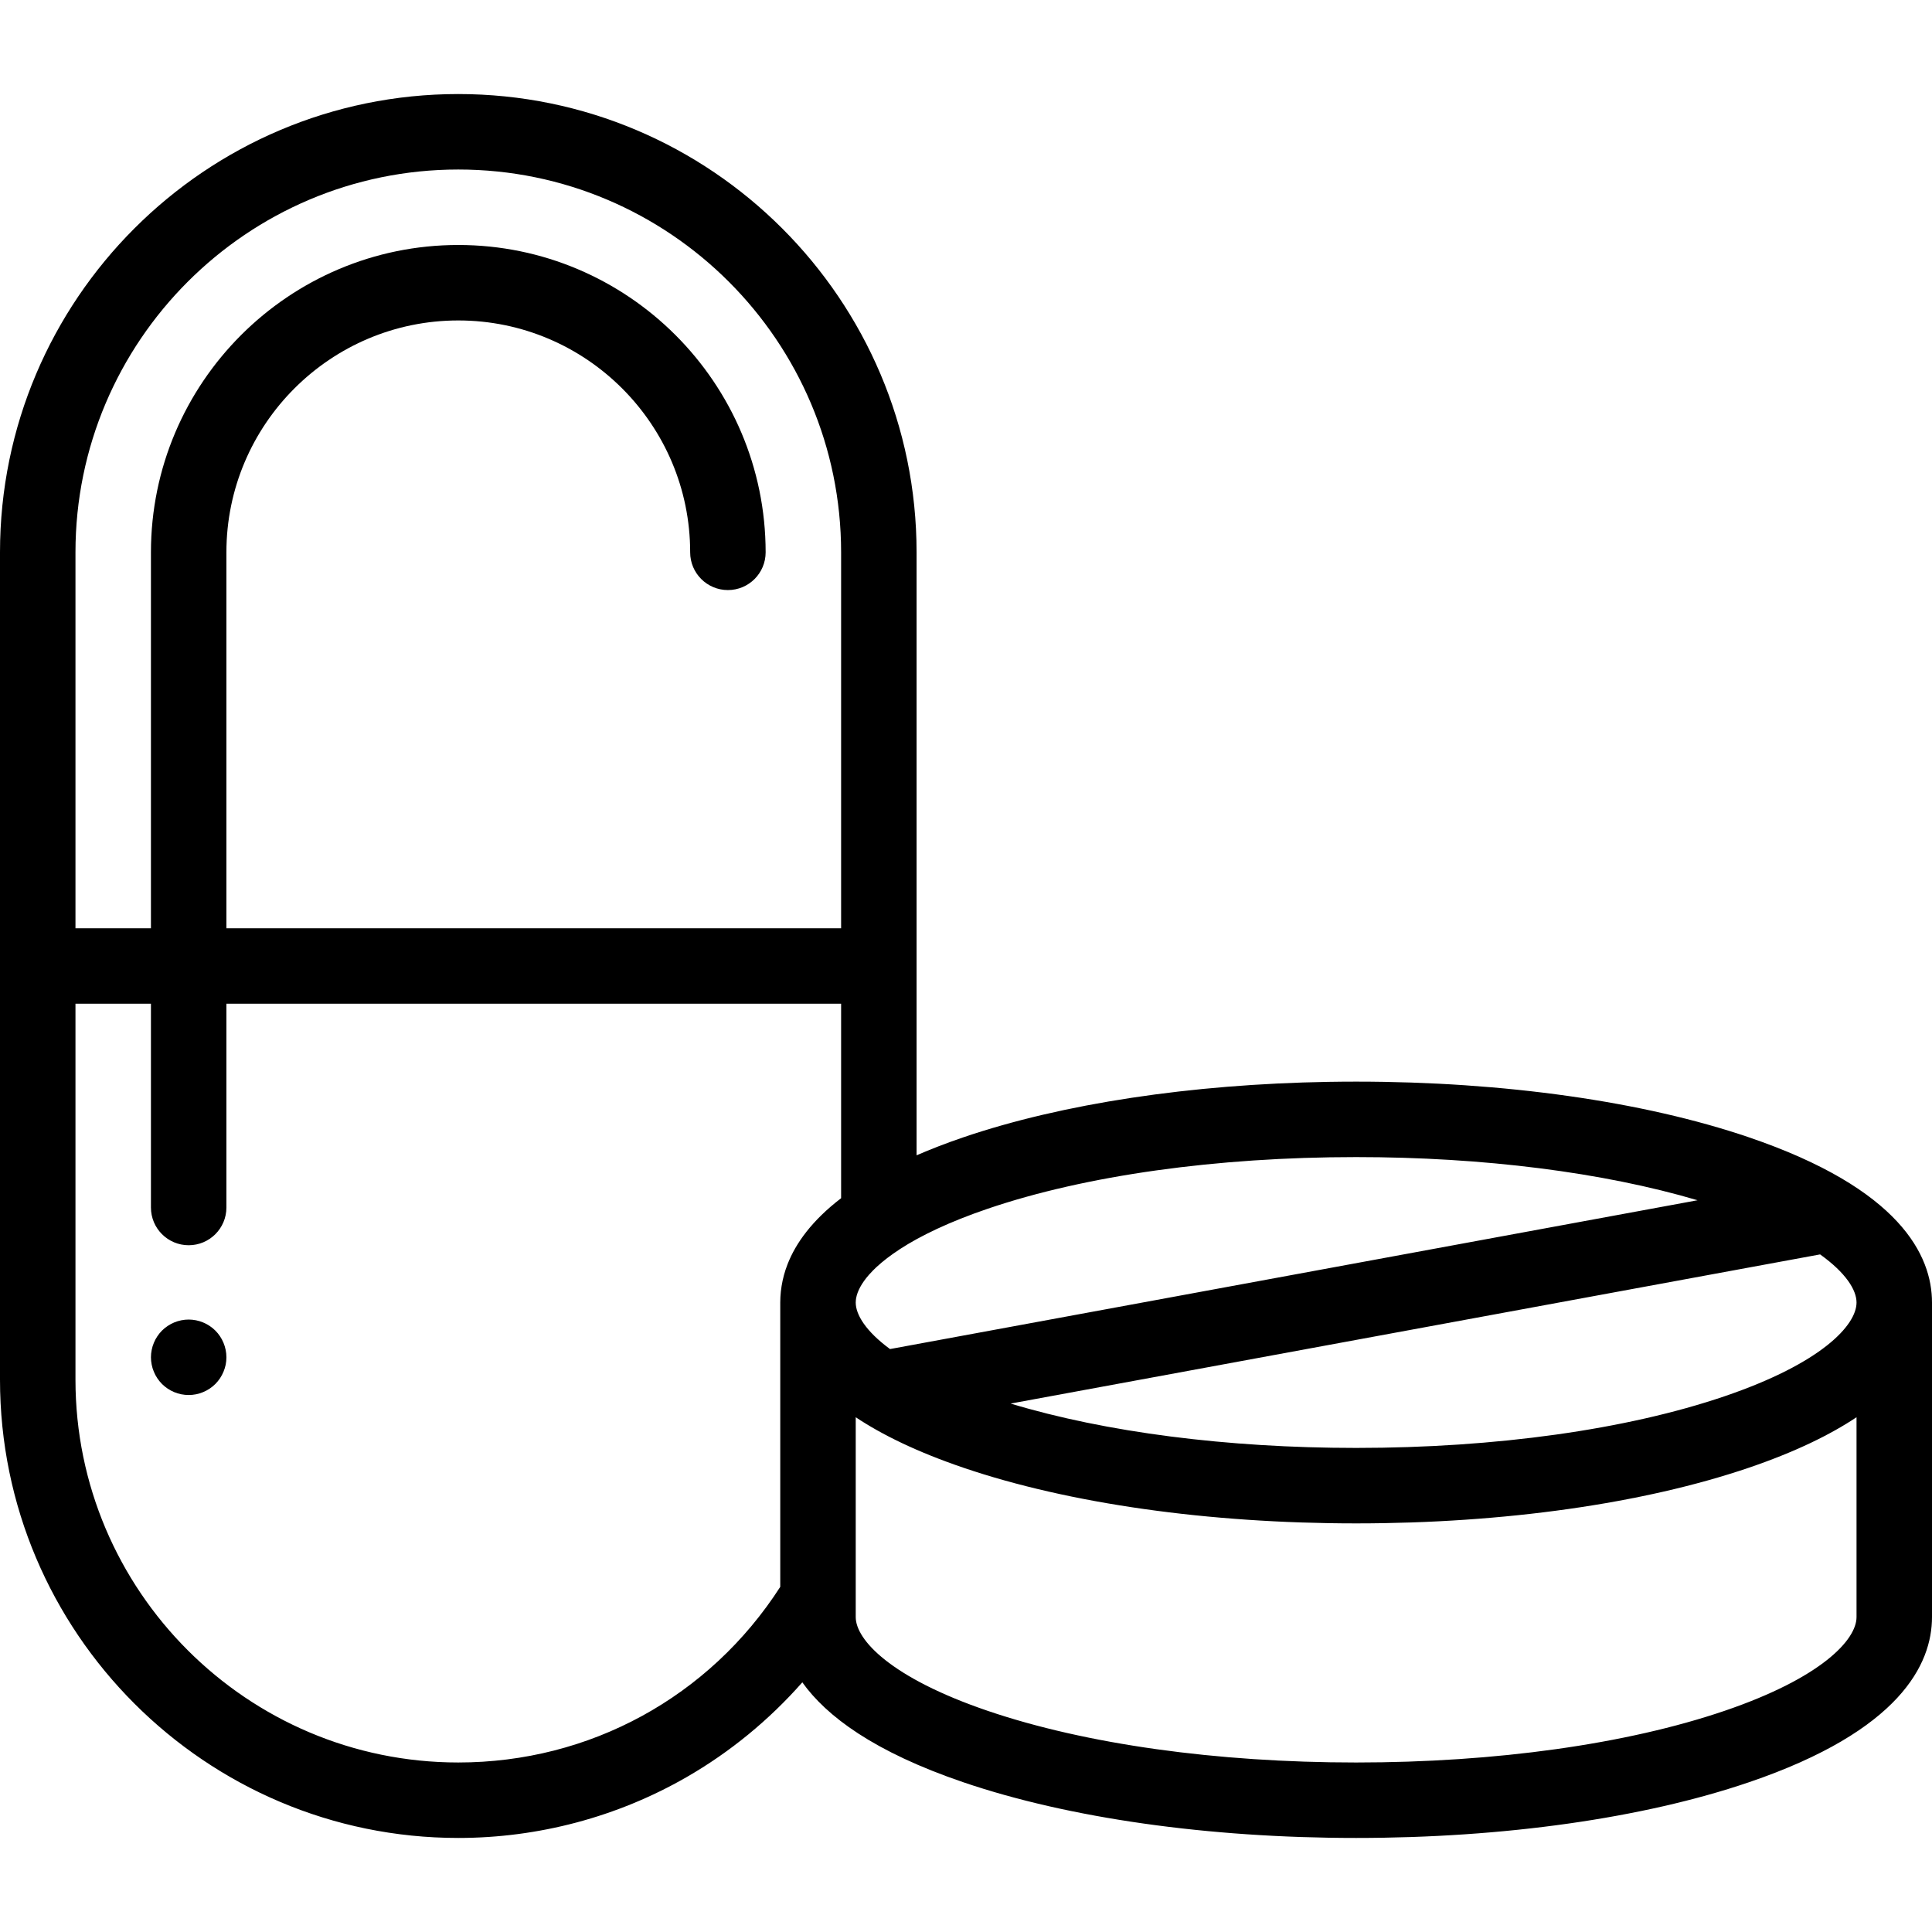
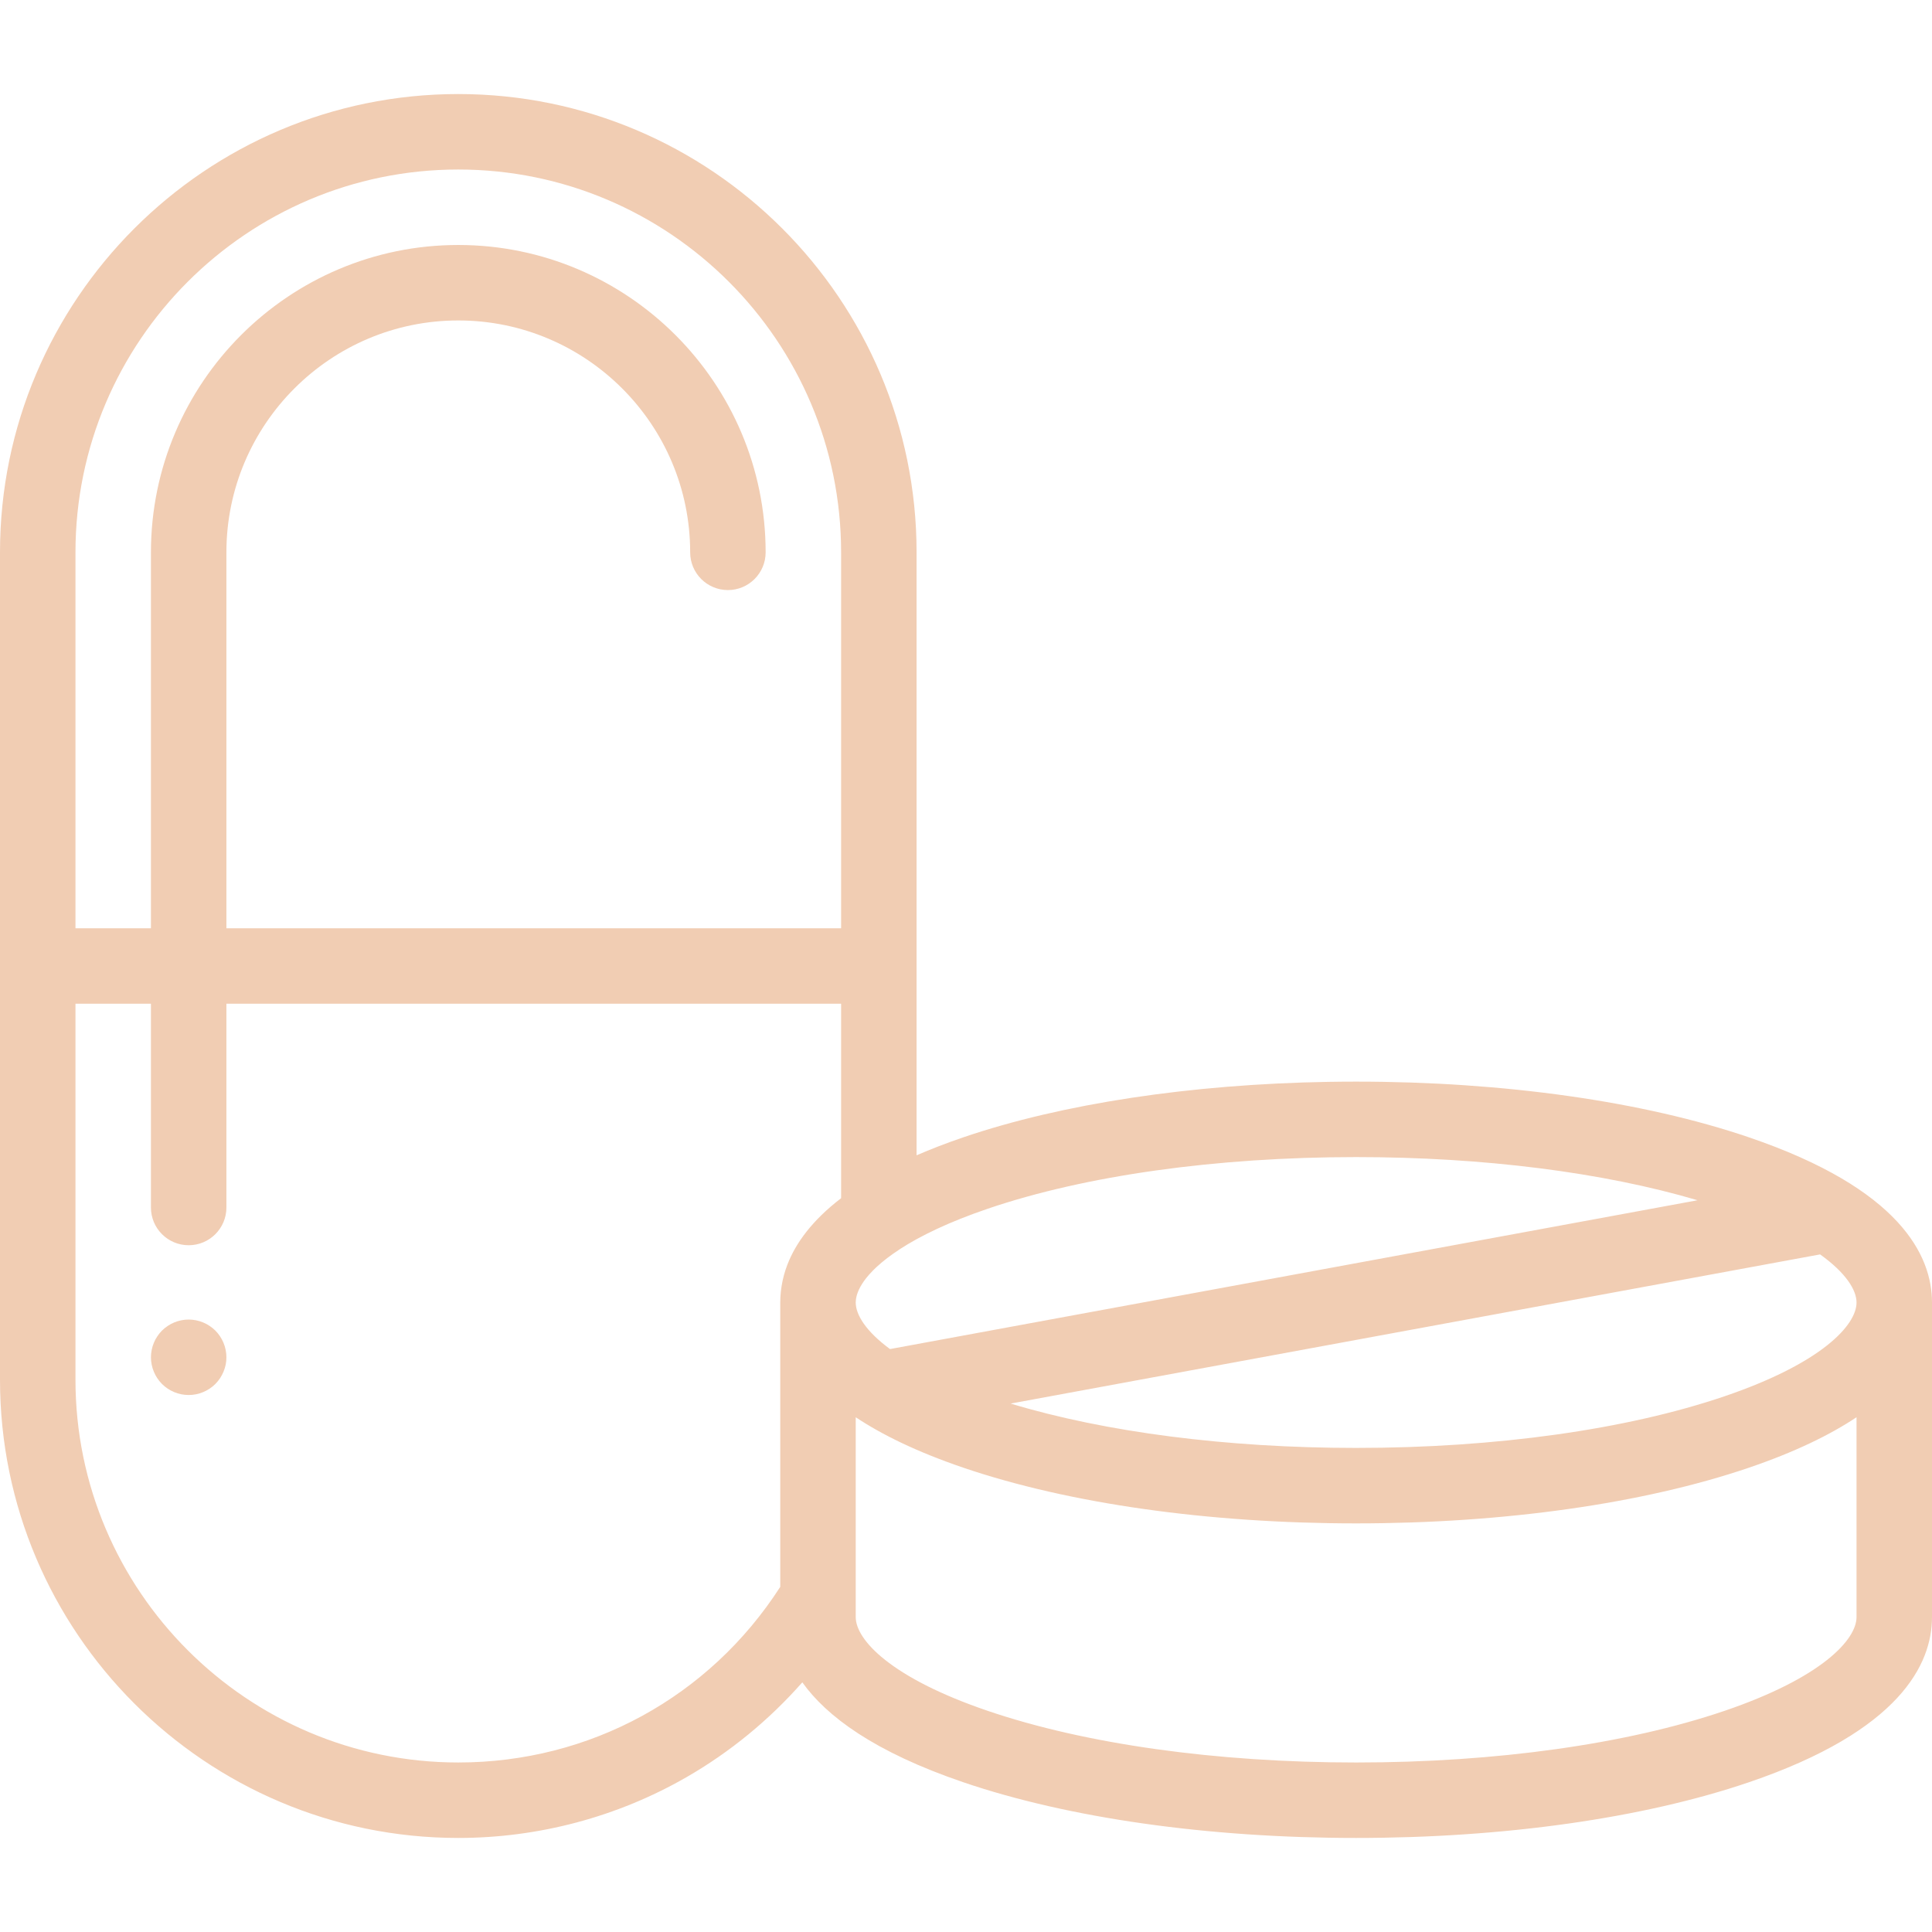
- <svg xmlns="http://www.w3.org/2000/svg" version="1.1" id="Capa_1" x="0px" y="0px" viewBox="0 0 512 512" style="enable-background:new 0 0 512 512;" xml:space="preserve">
+ <svg xmlns="http://www.w3.org/2000/svg" version="1.1" id="Capa_1" x="0px" y="0px" viewBox="0 0 512 512" style="enable-background:new 0 0 512 512;" xml:space="preserve" fill="#f1cdb3">
  <g>
    <g>
      <path d="M463.452,301.391c-27.946-9.511-64.904-14.749-104.064-14.749c-2.448,0-4.887,0.02-7.315,0.061    c-36.43,0.61-70.55,5.771-96.75,14.688c-4.542,1.546-8.658,3.145-12.421,4.781V256V146.374    c0-66.968-54.482-121.451-121.451-121.451S0,79.406,0,146.374V256v109.626c0,66.968,54.482,121.451,121.451,121.451    c21.243,0,42.152-5.568,60.469-16.102c11.549-6.642,21.925-15.173,30.703-25.139c6.381,8.963,19.015,18.431,42.701,26.492    c27.946,9.511,64.903,14.749,104.063,14.749s76.118-5.238,104.064-14.749C503.577,458.672,512,440.979,512,428.541v-83.363    C512,332.74,503.577,315.047,463.452,301.391z M226.777,345.178c0-0.221,0.018-0.442,0.039-0.664    c0.016-0.147,0.035-0.295,0.061-0.446c0.005-0.033,0.012-0.066,0.017-0.099c0.339-1.807,1.426-3.906,3.427-6.181    c0.012-0.014,0.025-0.028,0.038-0.042c0.303-0.343,0.634-0.691,0.979-1.042c0.231-0.232,0.462-0.465,0.709-0.697    c0.095-0.09,0.193-0.181,0.291-0.272c1.676-1.545,3.695-3.097,6.025-4.615c0.04-0.026,0.074-0.058,0.113-0.084    c5.467-3.551,13.07-7.233,23.292-10.712c25.926-8.823,60.595-13.683,97.62-13.683c33.735,0.001,65.49,4.046,90.481,11.437    l-214.01,39.437c-6.425-4.73-9.071-9.113-9.082-12.316V345.178z M222.902,317.534c-7.709,5.906-12.006,11.907-14.184,17.475    c-0.782,1.999-1.285,3.939-1.586,5.802v0.001c-0.073,0.451-0.134,0.897-0.183,1.338c-0.008,0.07-0.016,0.14-0.023,0.21    c-0.041,0.396-0.073,0.789-0.096,1.176c-0.005,0.086-0.012,0.172-0.017,0.258c-0.024,0.467-0.039,0.929-0.039,1.383v75.359    c-18.794,29.197-50.486,46.541-85.323,46.541C65.511,467.077,20,421.566,20,365.626V266h20v54c0,5.523,4.478,10,10,10    s10-4.477,10-10v-54h162.902V317.534z M222.902,246H60v-99.626c0-33.884,27.566-61.451,61.451-61.451s61.451,27.567,61.451,61.451    c0,5.523,4.478,10,10,10c5.523,0,10-4.477,10-10c0-44.912-36.539-81.451-81.451-81.451C76.539,64.923,40,101.462,40,146.374V246    H20v-99.626c0-55.94,45.511-101.451,101.451-101.451s101.451,45.511,101.451,101.451V246z M492,428.541    c0,5.971-9.164,16.063-34.992,24.854c-25.926,8.823-60.595,13.683-97.62,13.683c-37.025,0-71.694-4.859-97.62-13.683    c-25.828-8.79-34.992-18.882-34.992-24.854v-5.123c0-0.005,0.001-0.009,0.001-0.014v-47.819c7.004,4.66,16.29,9.209,28.547,13.38    c27.946,9.511,64.904,14.749,104.064,14.749c39.16,0,76.118-5.238,104.064-14.749c12.257-4.172,21.544-8.72,28.548-13.381V428.541    z M457.008,370.031c-25.926,8.823-60.594,13.683-97.62,13.683c-34.22,0-66.41-4.159-91.561-11.753l214.52-39.531    c6.85,4.897,9.653,9.451,9.653,12.748C492,351.149,482.836,361.241,457.008,370.031z" />
    </g>
  </g>
  <g>
    <g>
      <path d="M57.069,352.62c-0.46-0.46-0.969-0.88-1.519-1.24c-0.54-0.36-1.12-0.67-1.73-0.92c-0.6-0.25-1.229-0.44-1.869-0.57    c-1.29-0.26-2.62-0.26-3.9,0c-0.64,0.13-1.27,0.32-1.88,0.57c-0.601,0.25-1.18,0.56-1.72,0.92c-0.551,0.36-1.061,0.78-1.521,1.24    c-0.46,0.46-0.88,0.97-1.24,1.52c-0.37,0.54-0.67,1.12-0.92,1.73c-0.25,0.6-0.45,1.23-0.569,1.87c-0.131,0.64-0.2,1.3-0.2,1.95    c0,0.66,0.069,1.31,0.2,1.96c0.119,0.64,0.319,1.27,0.569,1.87c0.25,0.6,0.55,1.18,0.92,1.73c0.36,0.54,0.78,1.05,1.24,1.52    c0.46,0.46,0.97,0.87,1.521,1.24c0.54,0.36,1.119,0.67,1.72,0.92c0.61,0.25,1.24,0.44,1.88,0.57c0.64,0.13,1.3,0.19,1.95,0.19    c0.649,0,1.31-0.06,1.95-0.19s1.27-0.32,1.869-0.57c0.61-0.25,1.19-0.56,1.73-0.92c0.55-0.37,1.06-0.78,1.52-1.24    c0.461-0.47,0.881-0.98,1.24-1.52c0.36-0.55,0.67-1.13,0.92-1.73c0.25-0.6,0.45-1.23,0.58-1.87c0.13-0.65,0.19-1.3,0.19-1.96    C60,357.06,58.93,354.48,57.069,352.62z" />
    </g>
  </g>
  <g>
</g>
  <g>
</g>
  <g>
</g>
  <g>
</g>
  <g>
</g>
  <g>
</g>
  <g>
</g>
  <g>
</g>
  <g>
</g>
  <g>
</g>
  <g>
</g>
  <g>
</g>
  <g>
</g>
  <g>
</g>
  <g>
</g>
</svg>
